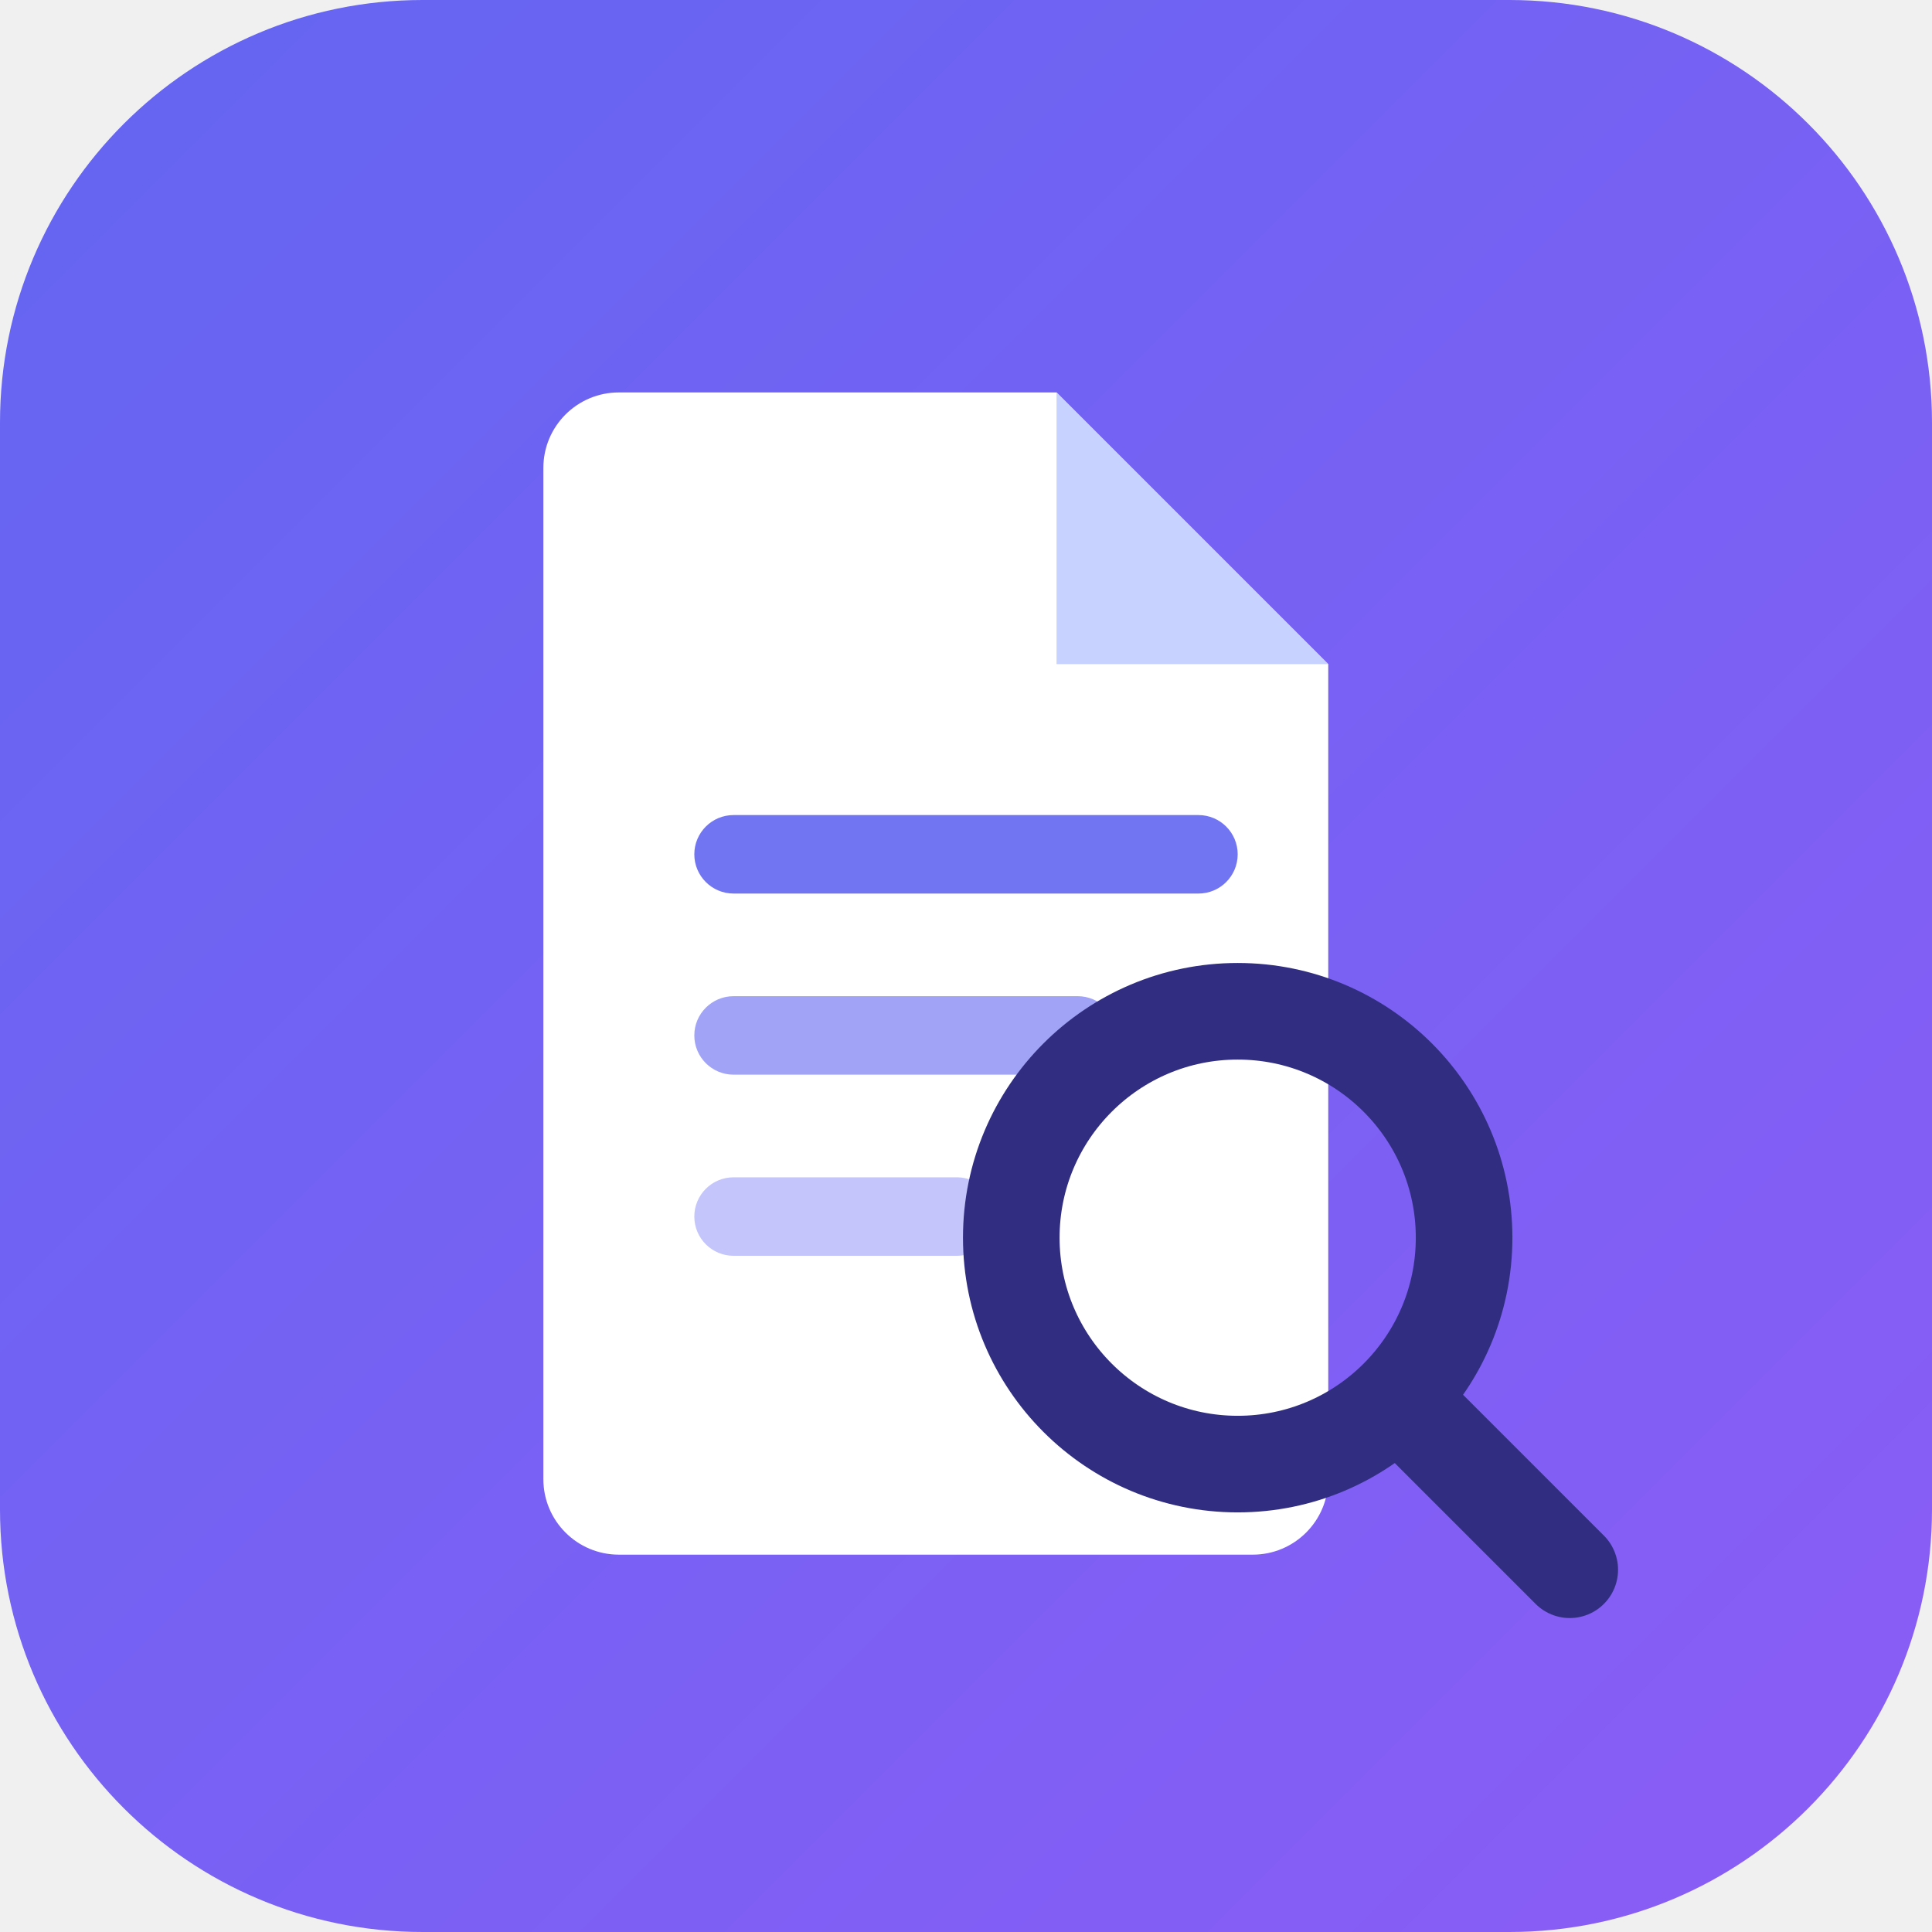
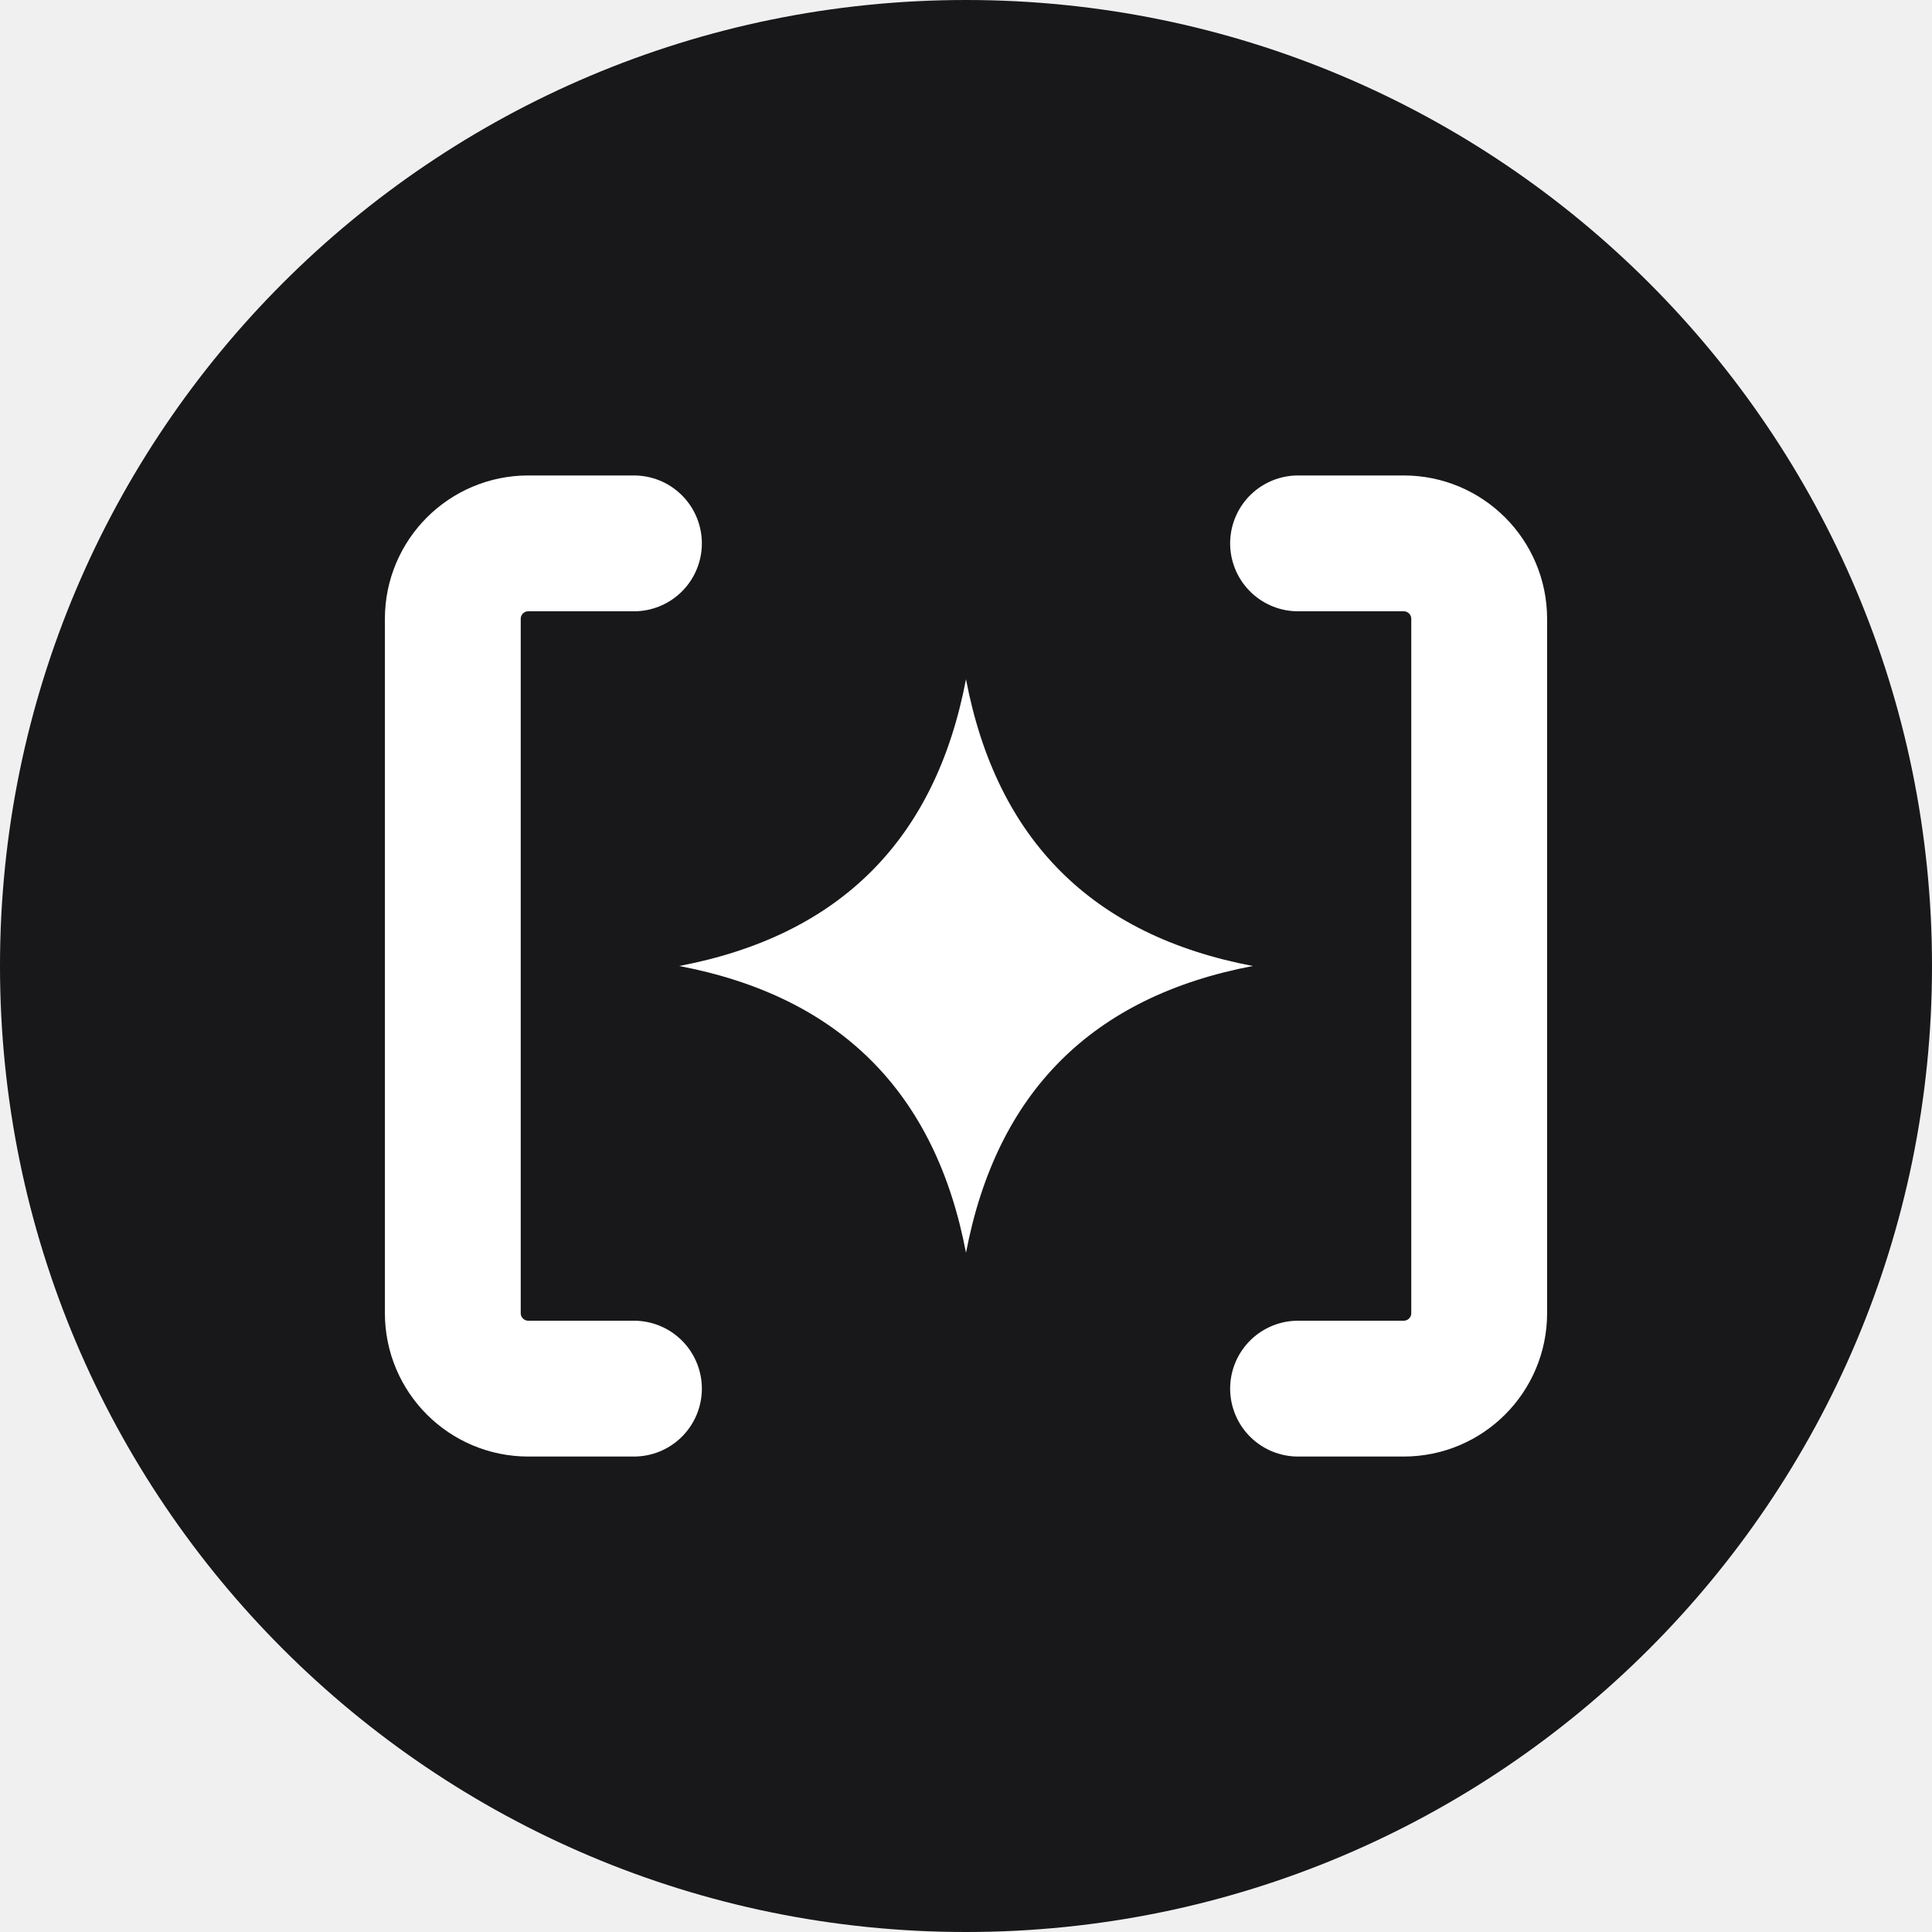
<svg xmlns="http://www.w3.org/2000/svg" width="64" height="64" viewBox="0 0 64 64" fill="none">
-   <defs>
-     <linearGradient id="dq-bg" x1="0" y1="0" x2="64" y2="64" gradientUnits="userSpaceOnUse">
-       <stop offset="0%" stop-color="#6366f1" />
-       <stop offset="100%" stop-color="#8b5cf6" />
-     </linearGradient>
-   </defs>
-   <rect width="64" height="64" rx="14" fill="url(#dq-bg)" />
-   <path d="M20 13h15l9 9v27a2.5 2.5 0 0 1-2.5 2.5h-21A2.5 2.5 0 0 1 18 49V15.5A2.5 2.5 0 0 1 20.5 13z" fill="#ffffff" />
-   <path d="M35 13l9 9h-9z" fill="#c7d2fe" />
-   <rect x="23" y="27" width="18" height="2.6" rx="1.3" fill="#6366f1" opacity="0.9" />
-   <rect x="23" y="33" width="14" height="2.6" rx="1.3" fill="#6366f1" opacity="0.6" />
-   <rect x="23" y="39" width="10" height="2.6" rx="1.3" fill="#6366f1" opacity="0.38" />
-   <circle cx="41" cy="41" r="7.5" fill="none" stroke="#312e81" stroke-width="3.2" />
-   <line x1="46.5" y1="46.5" x2="52" y2="52" stroke="#312e81" stroke-width="3.2" stroke-linecap="round" />
+   <circle cx="32" cy="32" r="32" fill="#18181B" />
+   <path d="M21 18h-3.5a2.5 2.5 0 0 0-2.5 2.5v23a2.5 2.5 0 0 0 2.5 2.5H21 M43 18h3.5a2.5 2.5 0 0 1 2.5 2.5v23a2.5 2.5 0 0 1-2.5 2.5H43" stroke="#FFFFFF" stroke-width="4.5" stroke-linecap="round" stroke-linejoin="round" />
+   <path d="M32 22.5 Q33.52 30.48 41.5 32 Q33.52 33.52 32 41.5 Q30.48 33.52 22.5 32 Q30.48 30.48 32 22.5 Z" fill="#FFFFFF" />
</svg>
